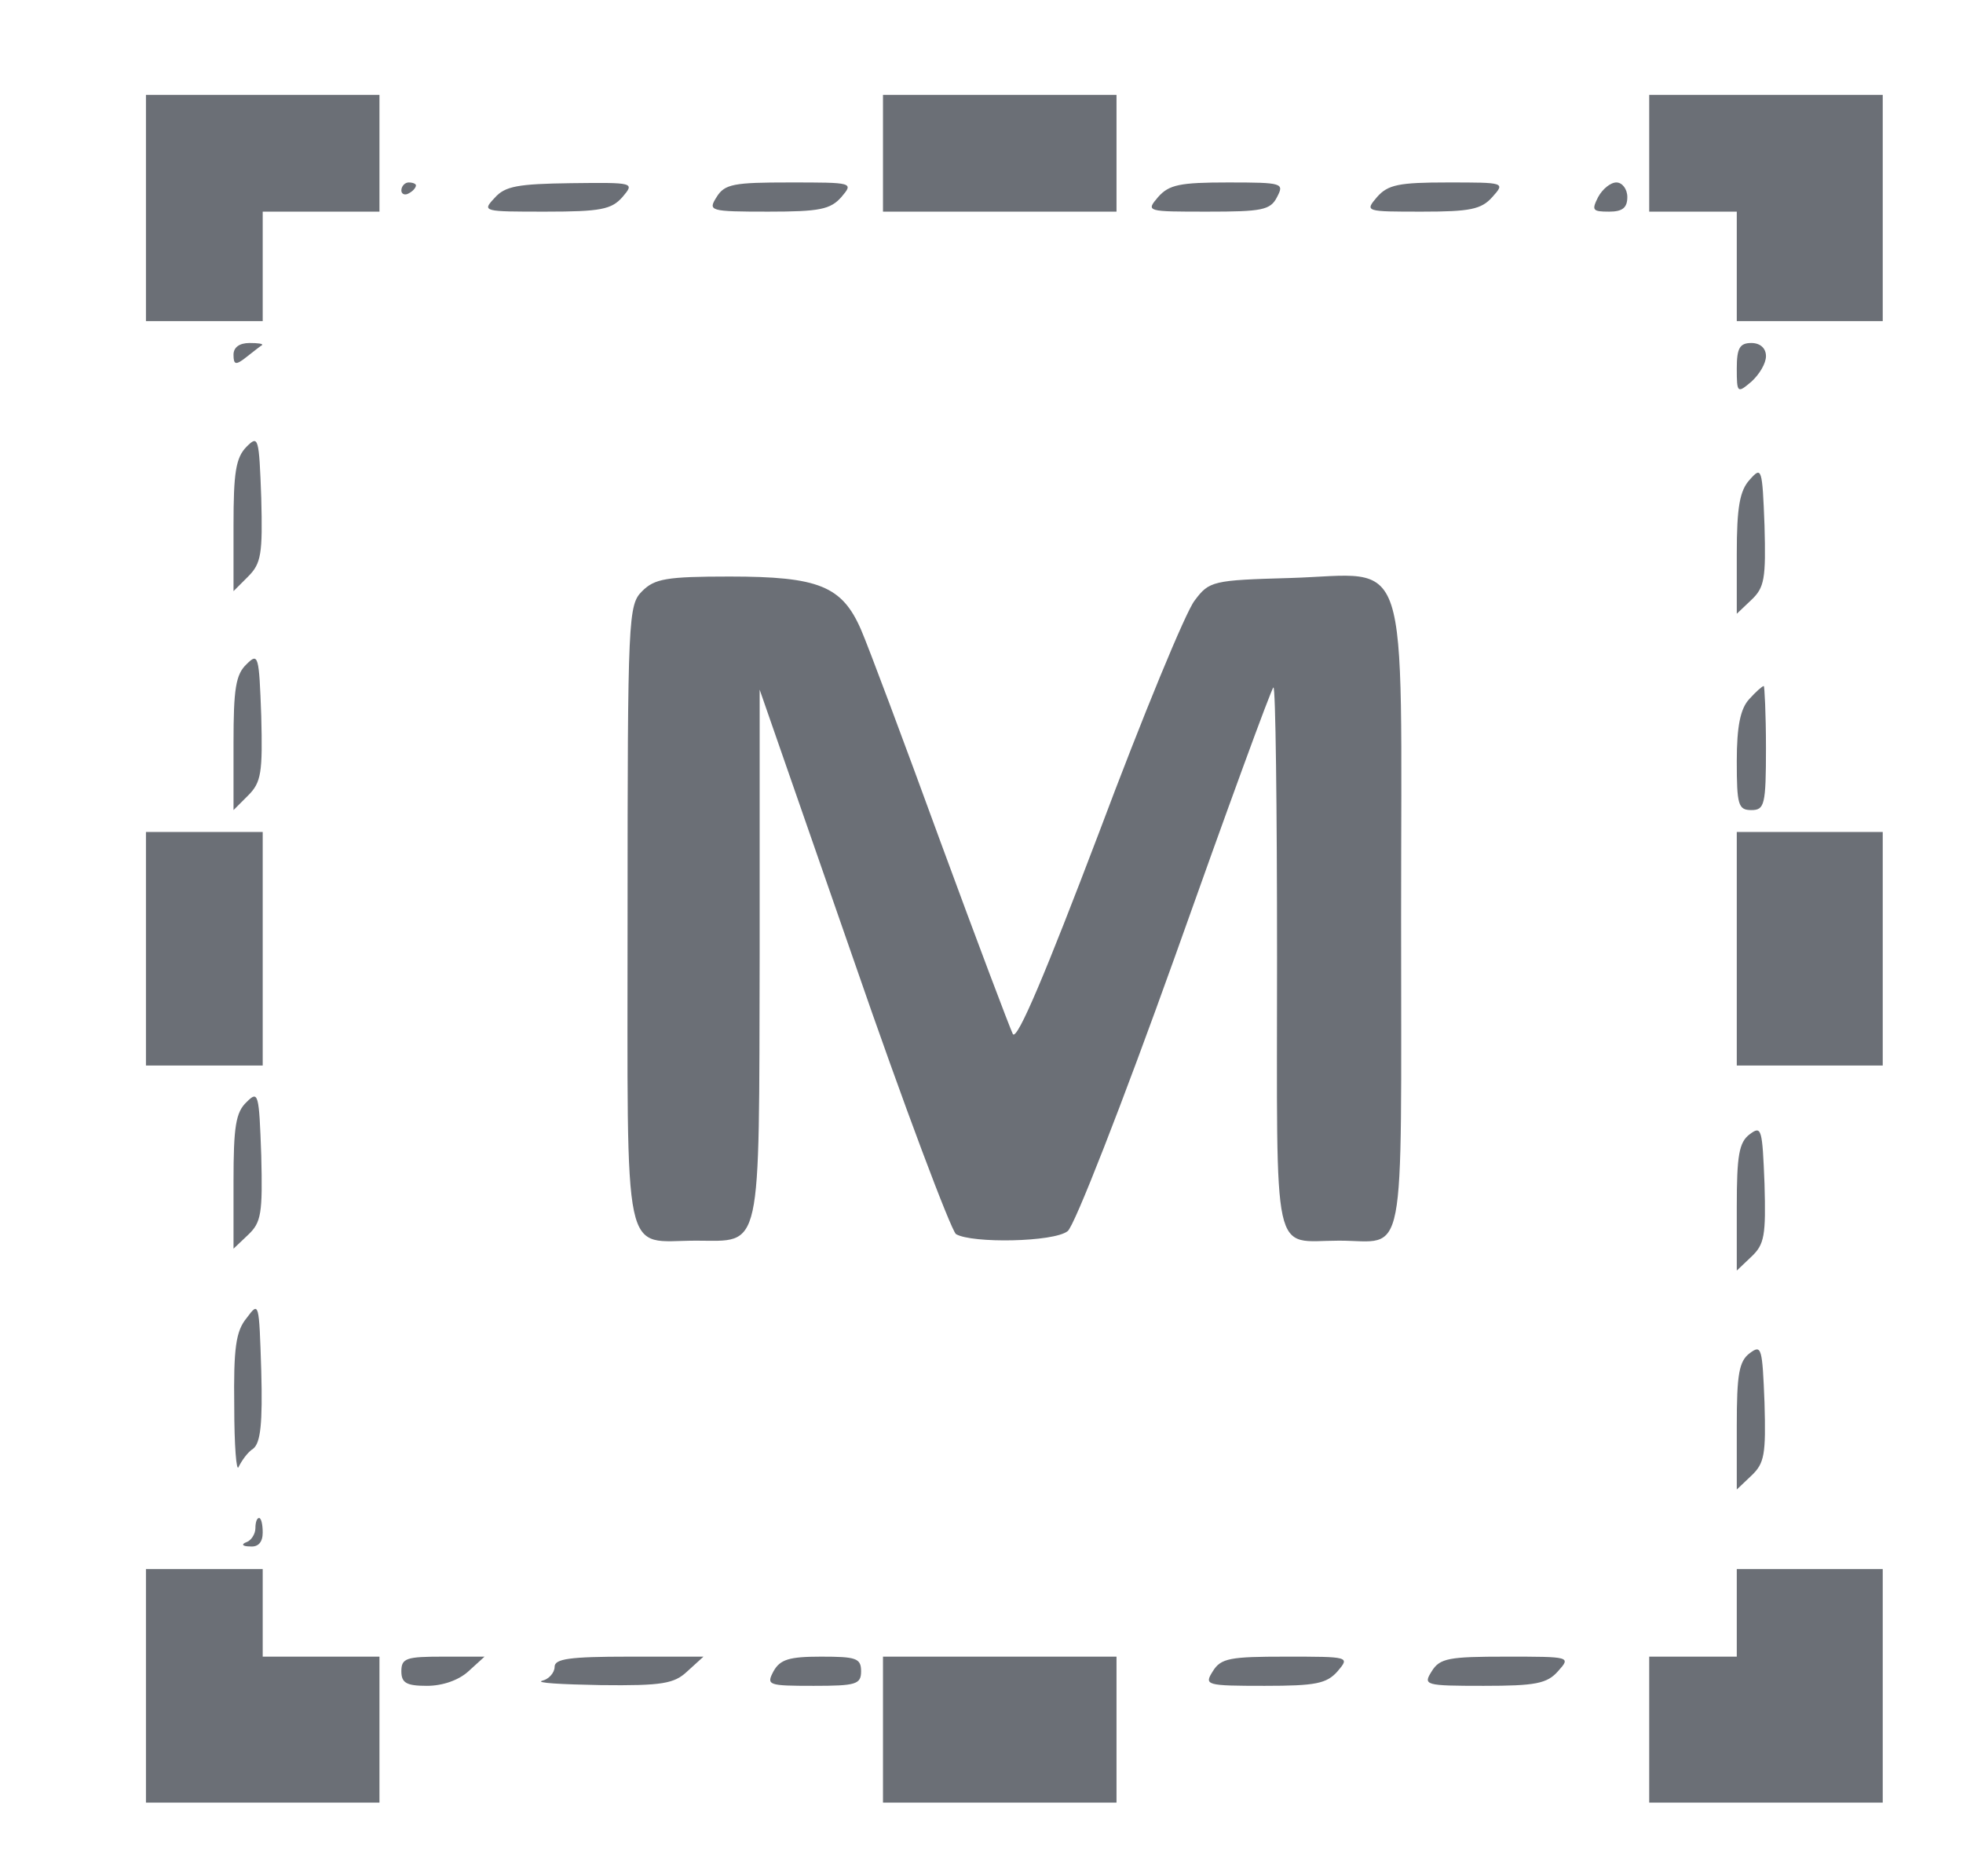
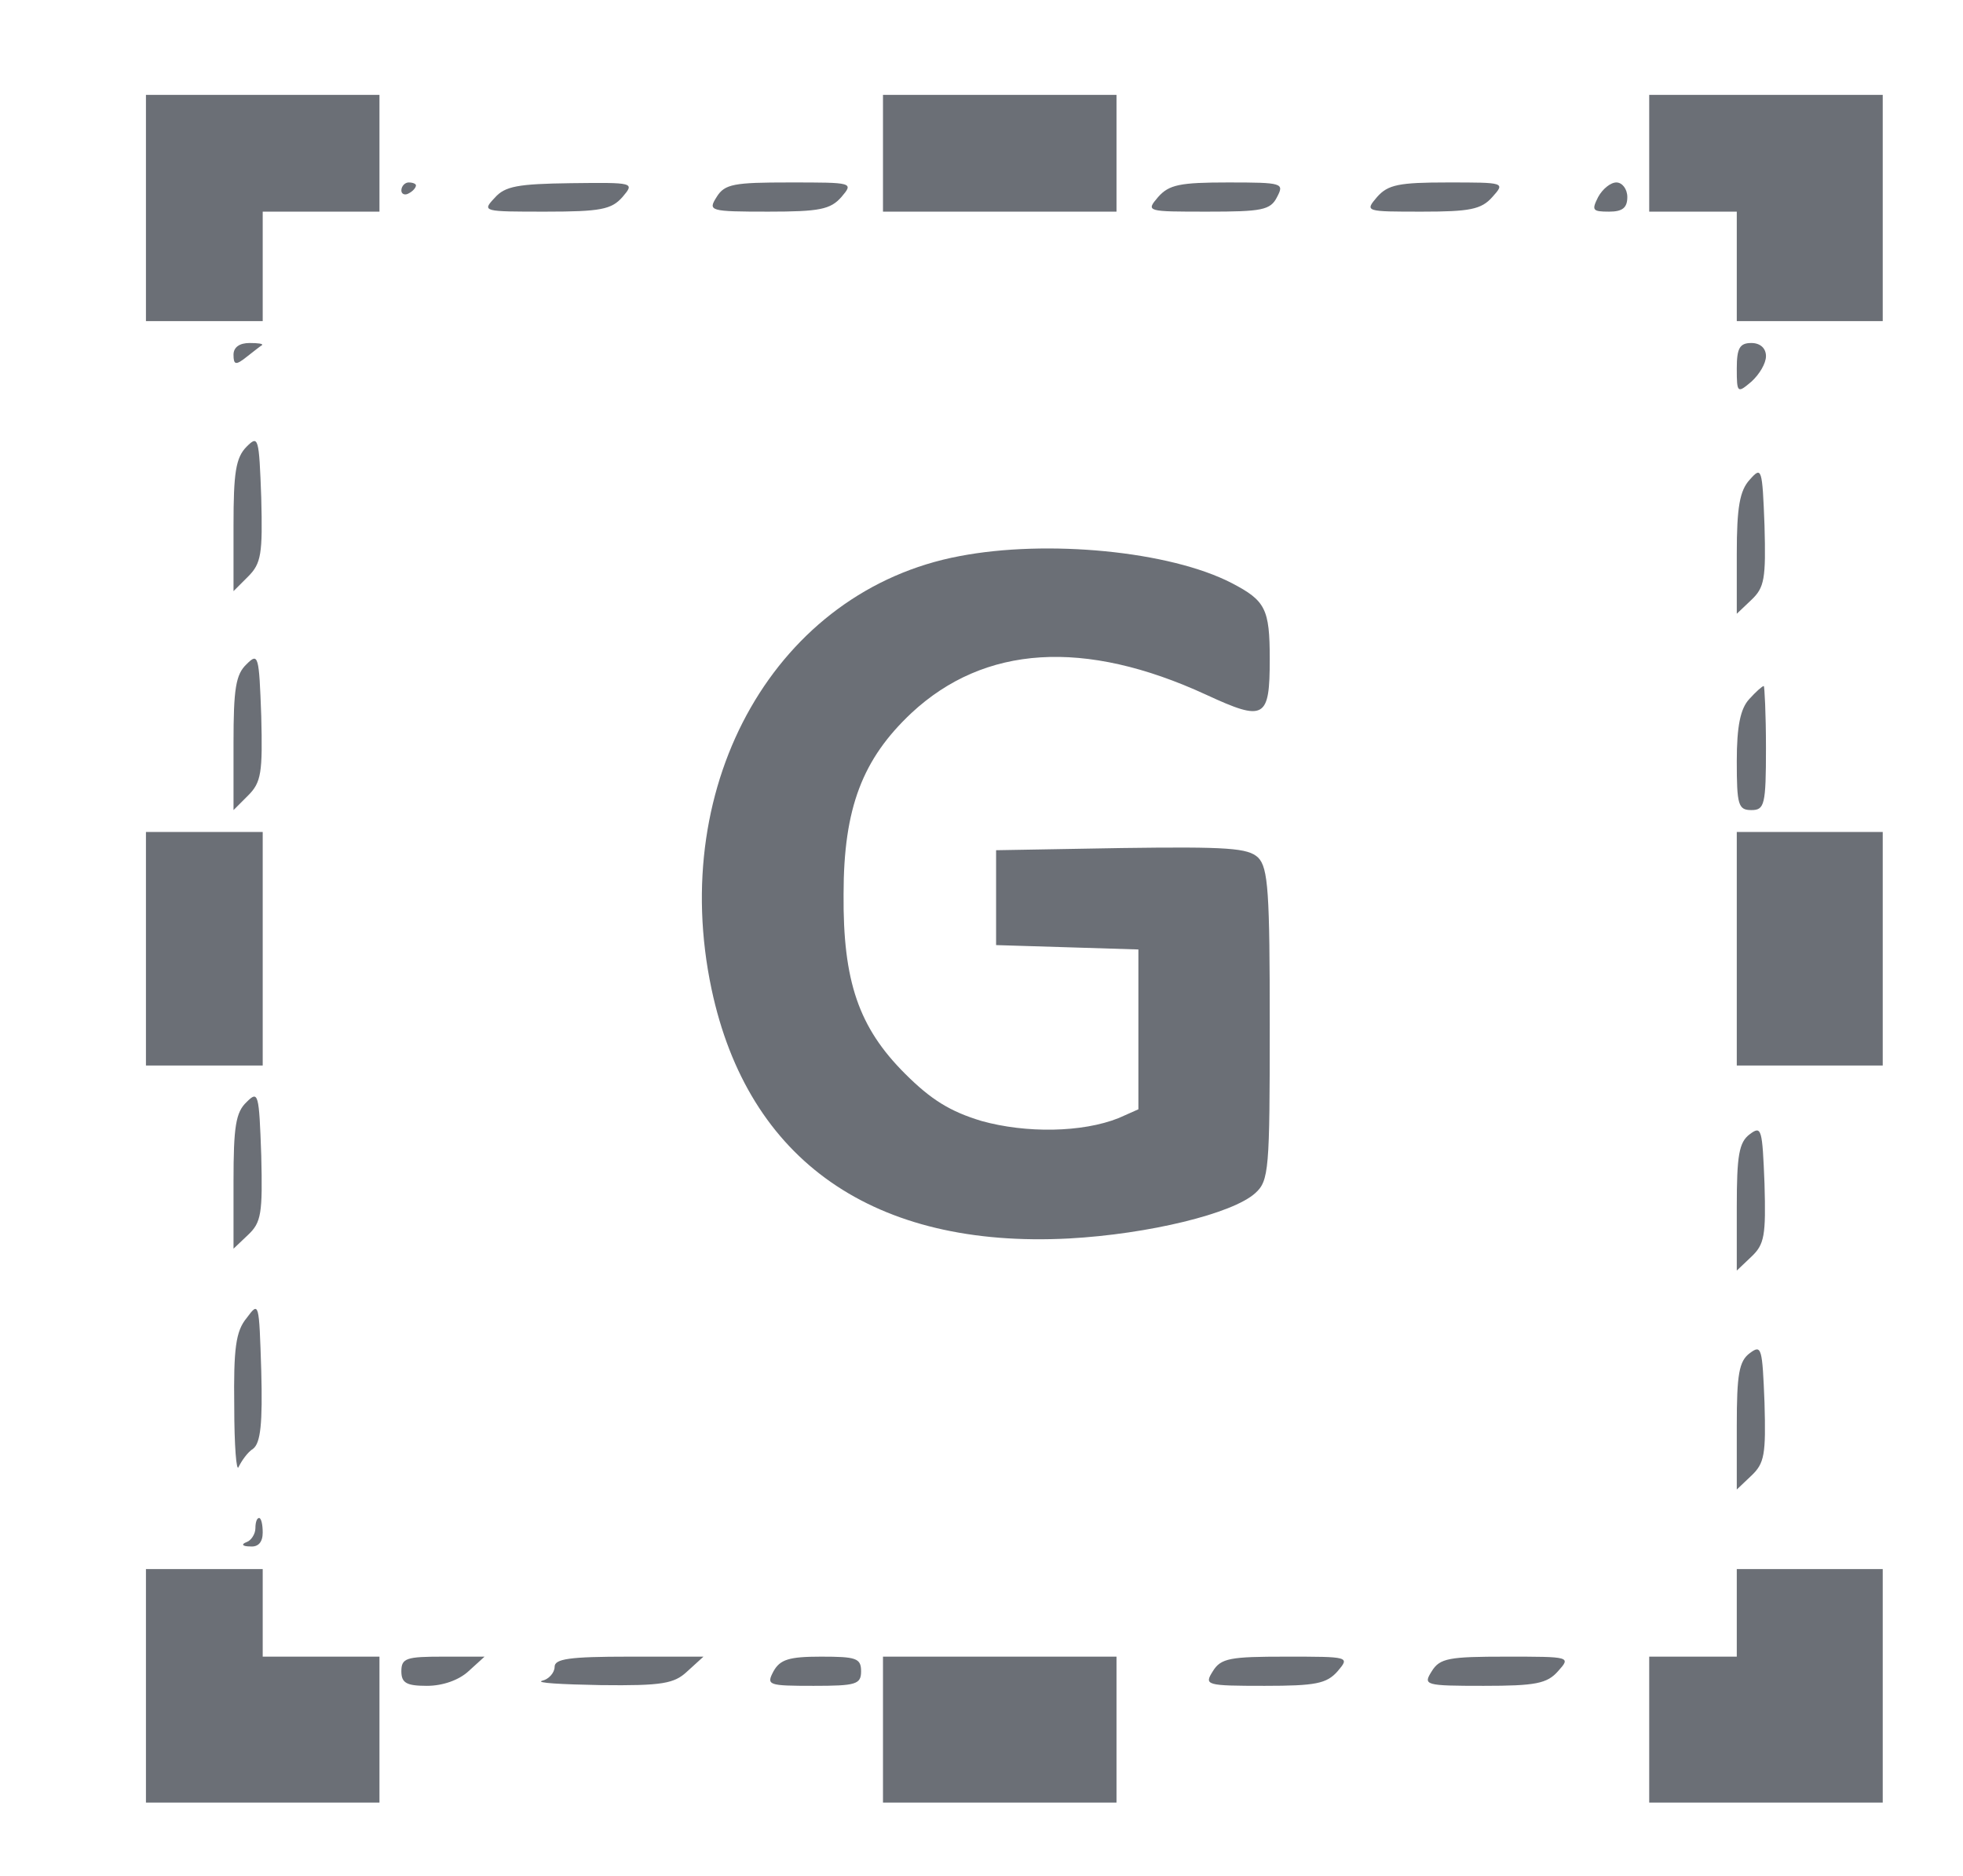
<svg xmlns="http://www.w3.org/2000/svg" version="1.0" width="269pt" height="257pt" viewBox="0 0 269 257" preserveAspectRatio="xMidYMid meet">
  <g transform="translate(0,257) scale(0.1,-0.1)" fill="#6b6f76" stroke="none">
    <path d="M200 2285 l0 -155 80 0 80 0 0 75 0 75 80 0 80 0 0 80 0 80 -160 0 -160 0 0 -155z" />
    <path d="M1210 2360 l0 -80 160 0 160 0 0 80 0 80 -160 0 -160 0 0 -80z" />
    <path d="M2260 2360 l0 -80 60 0 60 0 0 -75 0 -75 100 0 100 0 0 155 0 155 -160 0 -160 0 0 -80z" />
    <path d="M550 2309 c0 -5 5 -7 10 -4 6 3 10 8 10 11 0 2 -4 4 -10 4 -5 0 -10 -5 -10 -11z" />
    <path d="M678 2299 c-18 -19 -16 -19 70 -19 75 0 90 3 105 20 17 20 16 20 -71 19 -72 -1 -90 -4 -104 -20z" />
    <path d="M982 2300 c-12 -19 -10 -20 71 -20 70 0 85 3 100 20 17 20 16 20 -71 20 -76 0 -89 -2 -100 -20z" />
    <path d="M1587 2300 c-17 -20 -16 -20 68 -20 74 0 86 2 95 20 10 19 8 20 -67 20 -66 0 -81 -3 -96 -20z" />
    <path d="M1887 2300 c-17 -20 -16 -20 62 -20 65 0 81 3 96 20 18 20 17 20 -61 20 -67 0 -82 -3 -97 -20z" />
    <path d="M2190 2300 c-9 -18 -8 -20 15 -20 18 0 25 5 25 20 0 11 -7 20 -15 20 -8 0 -19 -9 -25 -20z" />
    <path d="M320 2084 c0 -14 3 -15 18 -3 9 7 19 15 21 16 2 2 -5 3 -17 3 -14 0 -22 -6 -22 -16z" />
    <path d="M2380 2065 c0 -34 1 -34 20 -18 11 10 20 25 20 35 0 11 -8 18 -20 18 -16 0 -20 -7 -20 -35z" />
    <path d="M338 1958 c-15 -15 -18 -36 -18 -108 l0 -90 20 20 c18 18 20 31 18 108 -3 83 -4 86 -20 70z" />
    <path d="M2398 1913 c-14 -15 -18 -38 -18 -102 l0 -82 20 19 c18 17 20 29 18 102 -3 79 -4 81 -20 63z" />
-     <path d="M880 1760 c-19 -19 -20 -33 -20 -445 0 -485 -8 -445 94 -445 91 0 86 -22 87 393 l0 362 128 -368 c70 -203 134 -372 141 -378 22 -13 134 -11 153 4 9 6 75 175 147 376 71 200 132 367 135 369 3 3 5 -164 5 -370 0 -424 -8 -388 85 -388 93 0 85 -43 85 441 0 518 15 472 -152 467 -106 -3 -111 -4 -131 -31 -12 -15 -71 -158 -131 -318 -73 -192 -112 -285 -118 -276 -4 8 -49 127 -99 263 -50 137 -99 268 -109 291 -26 60 -58 73 -180 73 -87 0 -103 -3 -120 -20z" />
+     <path d="M1315 1808 c-250 -47 -400 -309 -340 -593 50 -236 223 -356 490 -342 109 6 224 34 255 62 19 17 20 32 20 231 0 181 -2 215 -16 229 -14 13 -41 15 -187 13 l-172 -3 0 -65 0 -65 98 -3 97 -3 0 -110 0 -109 -27 -12 c-50 -20 -127 -21 -188 -4 -43 13 -69 29 -105 65 -63 63 -85 126 -84 246 0 118 26 185 93 248 100 93 237 102 404 25 80 -37 87 -33 87 49 0 69 -6 80 -52 104 -85 44 -253 60 -373 37z" />
    <path d="M338 1660 c-15 -14 -18 -34 -18 -108 l0 -92 20 20 c18 18 20 31 18 109 -3 83 -4 87 -20 71z" />
    <path d="M2397 1612 c-12 -13 -17 -37 -17 -85 0 -60 2 -67 20 -67 18 0 20 7 20 85 0 47 -2 85 -3 85 -2 0 -11 -8 -20 -18z" />
    <path d="M200 1270 l0 -160 80 0 80 0 0 160 0 160 -80 0 -80 0 0 -160z" />
    <path d="M2380 1270 l0 -160 100 0 100 0 0 160 0 160 -100 0 -100 0 0 -160z" />
    <path d="M338 1060 c-15 -14 -18 -34 -18 -109 l0 -92 20 19 c18 17 20 29 18 109 -3 85 -4 89 -20 73z" />
    <path d="M2398 1016 c-15 -11 -18 -29 -18 -100 l0 -87 20 19 c18 17 20 29 18 100 -3 75 -4 80 -20 68z" />
    <path d="M338 764 c-15 -18 -18 -42 -17 -121 0 -54 3 -91 6 -83 4 8 12 20 20 25 10 8 13 34 11 107 -3 94 -3 95 -20 72z" />
    <path d="M2398 716 c-15 -11 -18 -29 -18 -100 l0 -87 20 19 c18 17 20 29 18 100 -3 75 -4 80 -20 68z" />
    <path d="M350 476 c0 -8 -6 -17 -12 -19 -8 -3 -6 -6 5 -6 11 -1 17 6 17 19 0 11 -2 20 -5 20 -3 0 -5 -6 -5 -14z" />
    <path d="M200 260 l0 -160 160 0 160 0 0 100 0 100 -80 0 -80 0 0 60 0 60 -80 0 -80 0 0 -160z" />
    <path d="M2380 360 l0 -60 -60 0 -60 0 0 -100 0 -100 160 0 160 0 0 160 0 160 -100 0 -100 0 0 -60z" />
    <path d="M550 280 c0 -16 7 -20 35 -20 22 0 44 8 57 20 l22 20 -57 0 c-50 0 -57 -2 -57 -20z" />
    <path d="M760 286 c0 -8 -8 -17 -17 -19 -10 -3 26 -5 80 -6 85 -1 101 2 119 19 l22 20 -102 0 c-82 0 -102 -3 -102 -14z" />
    <path d="M1060 280 c-10 -19 -8 -20 55 -20 58 0 65 2 65 20 0 18 -7 20 -55 20 -44 0 -56 -4 -65 -20z" />
    <path d="M1210 200 l0 -100 160 0 160 0 0 100 0 100 -160 0 -160 0 0 -100z" />
    <path d="M1662 280 c-12 -19 -10 -20 71 -20 70 0 85 3 100 20 17 20 16 20 -71 20 -76 0 -89 -2 -100 -20z" />
    <path d="M1962 280 c-12 -19 -10 -20 71 -20 71 0 87 3 102 20 18 20 17 20 -71 20 -78 0 -91 -2 -102 -20z" />
  </g>
</svg>
